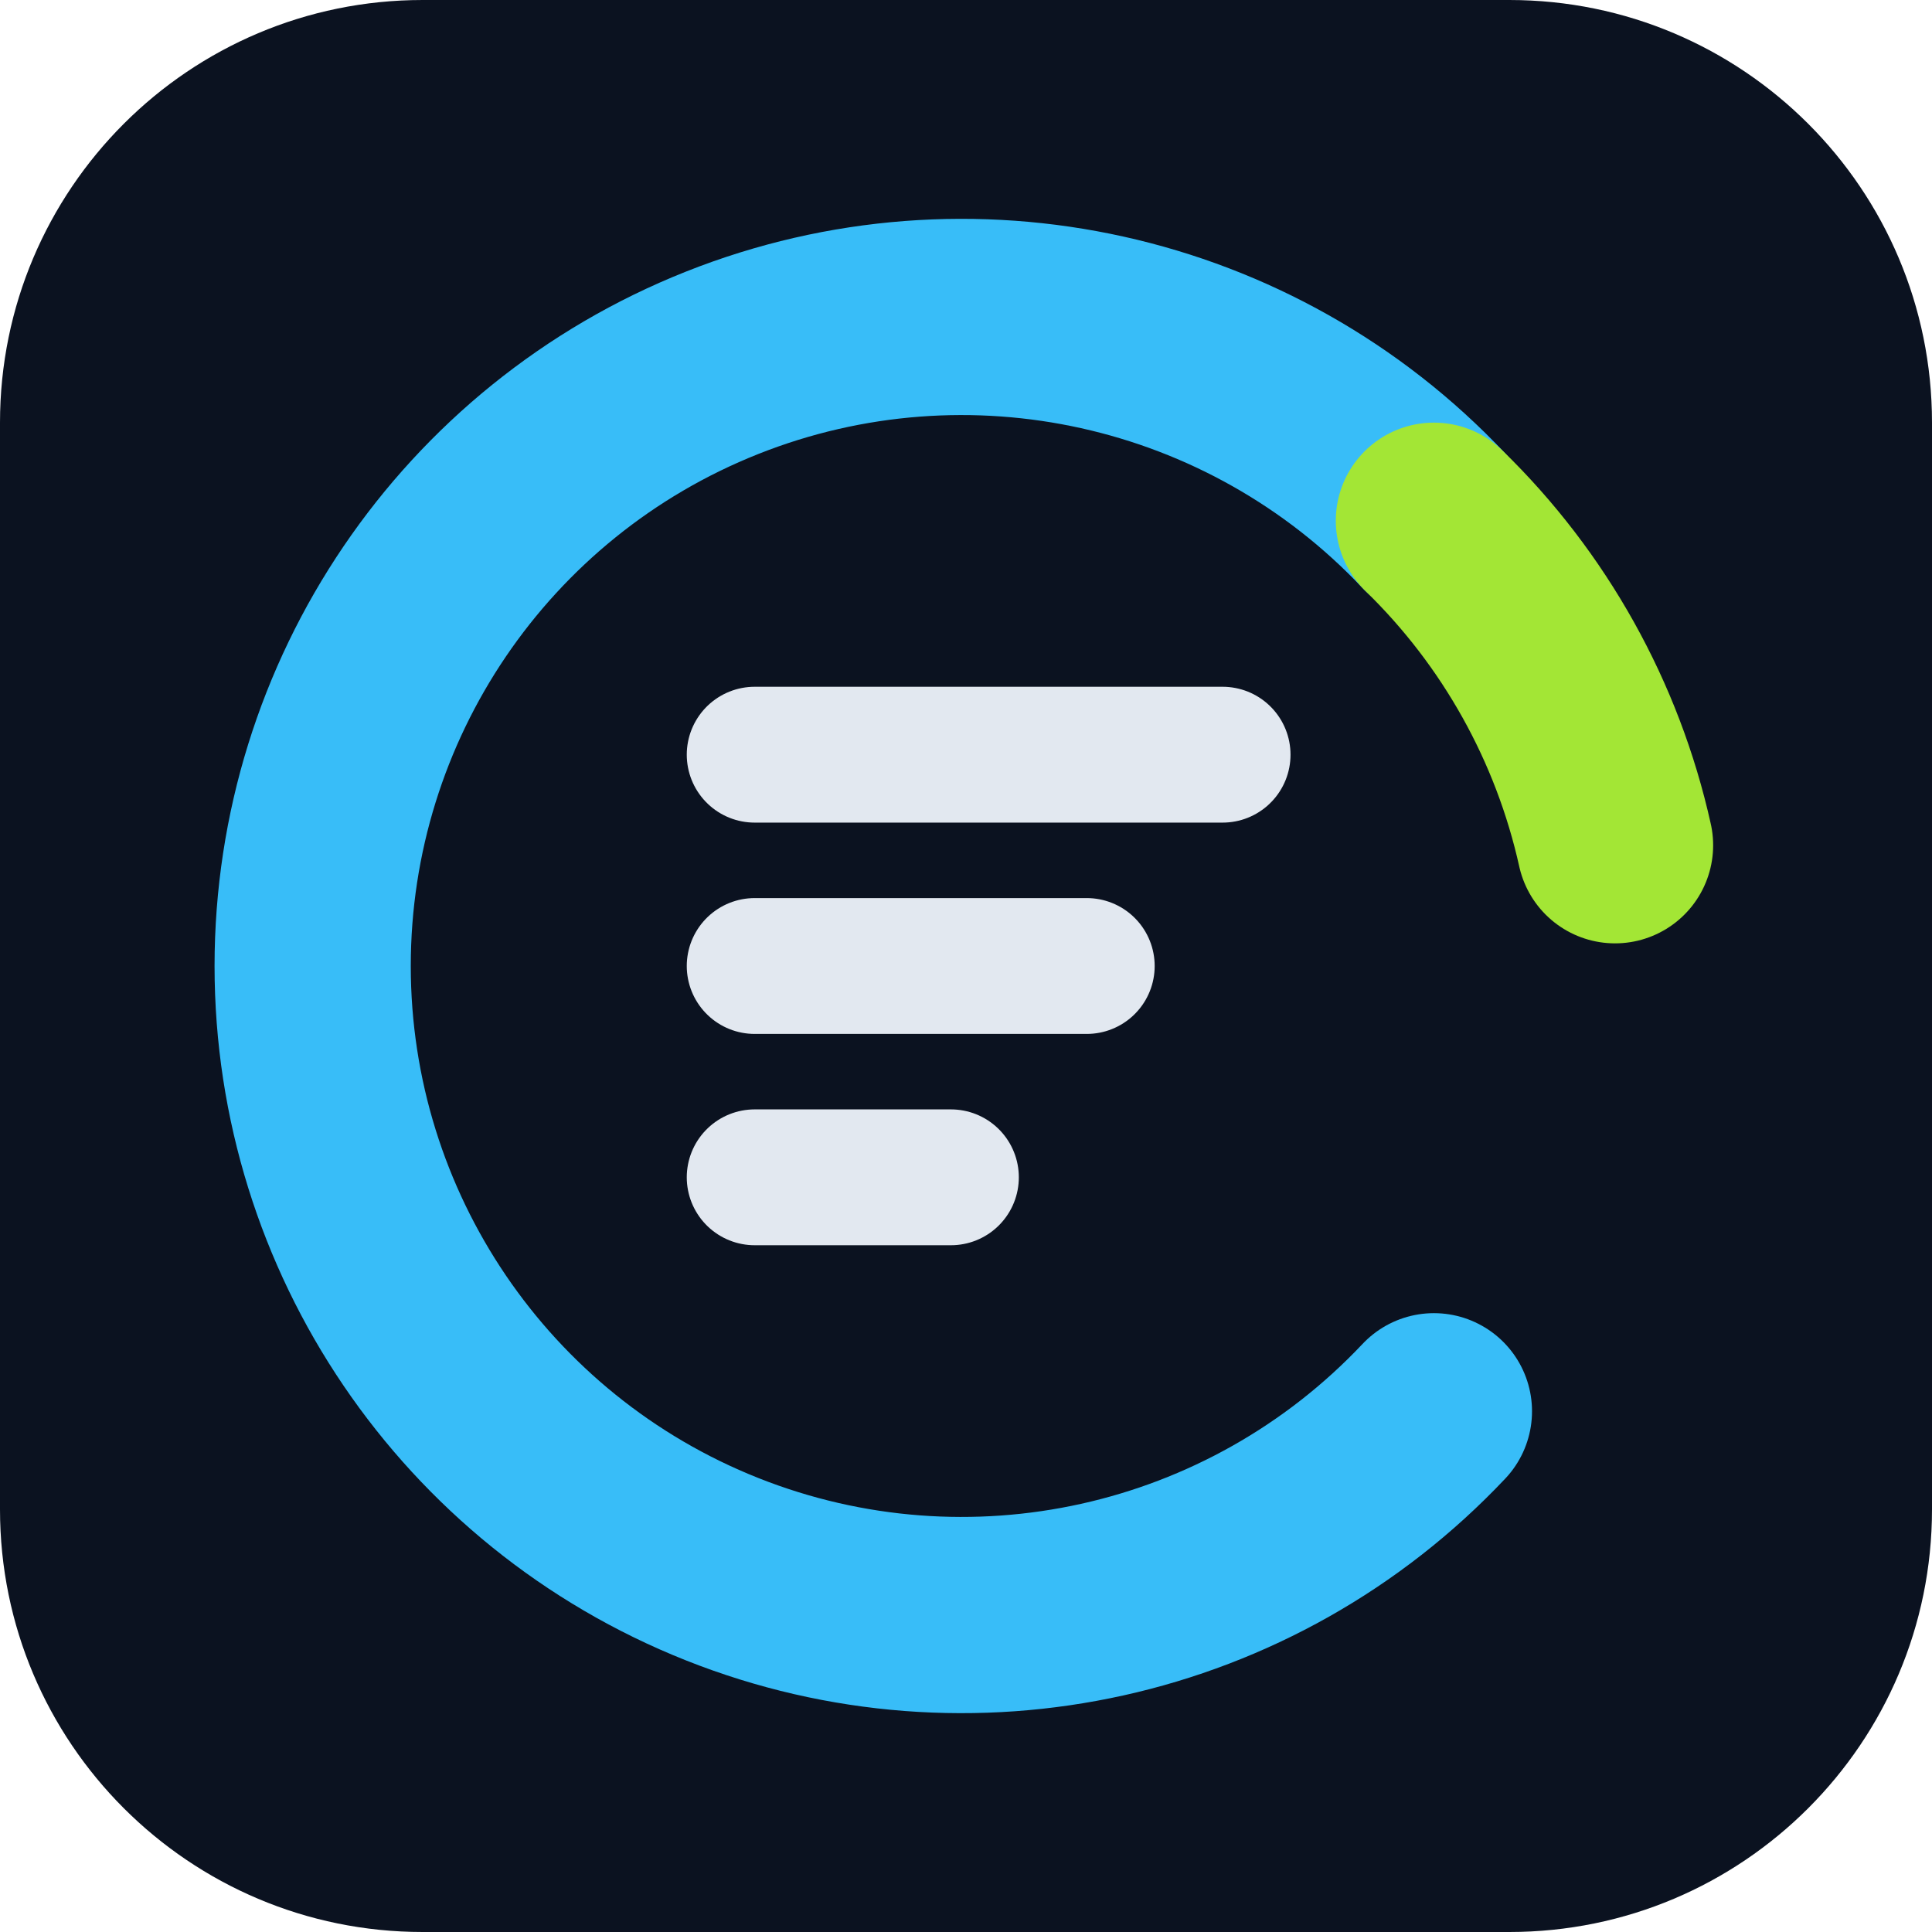
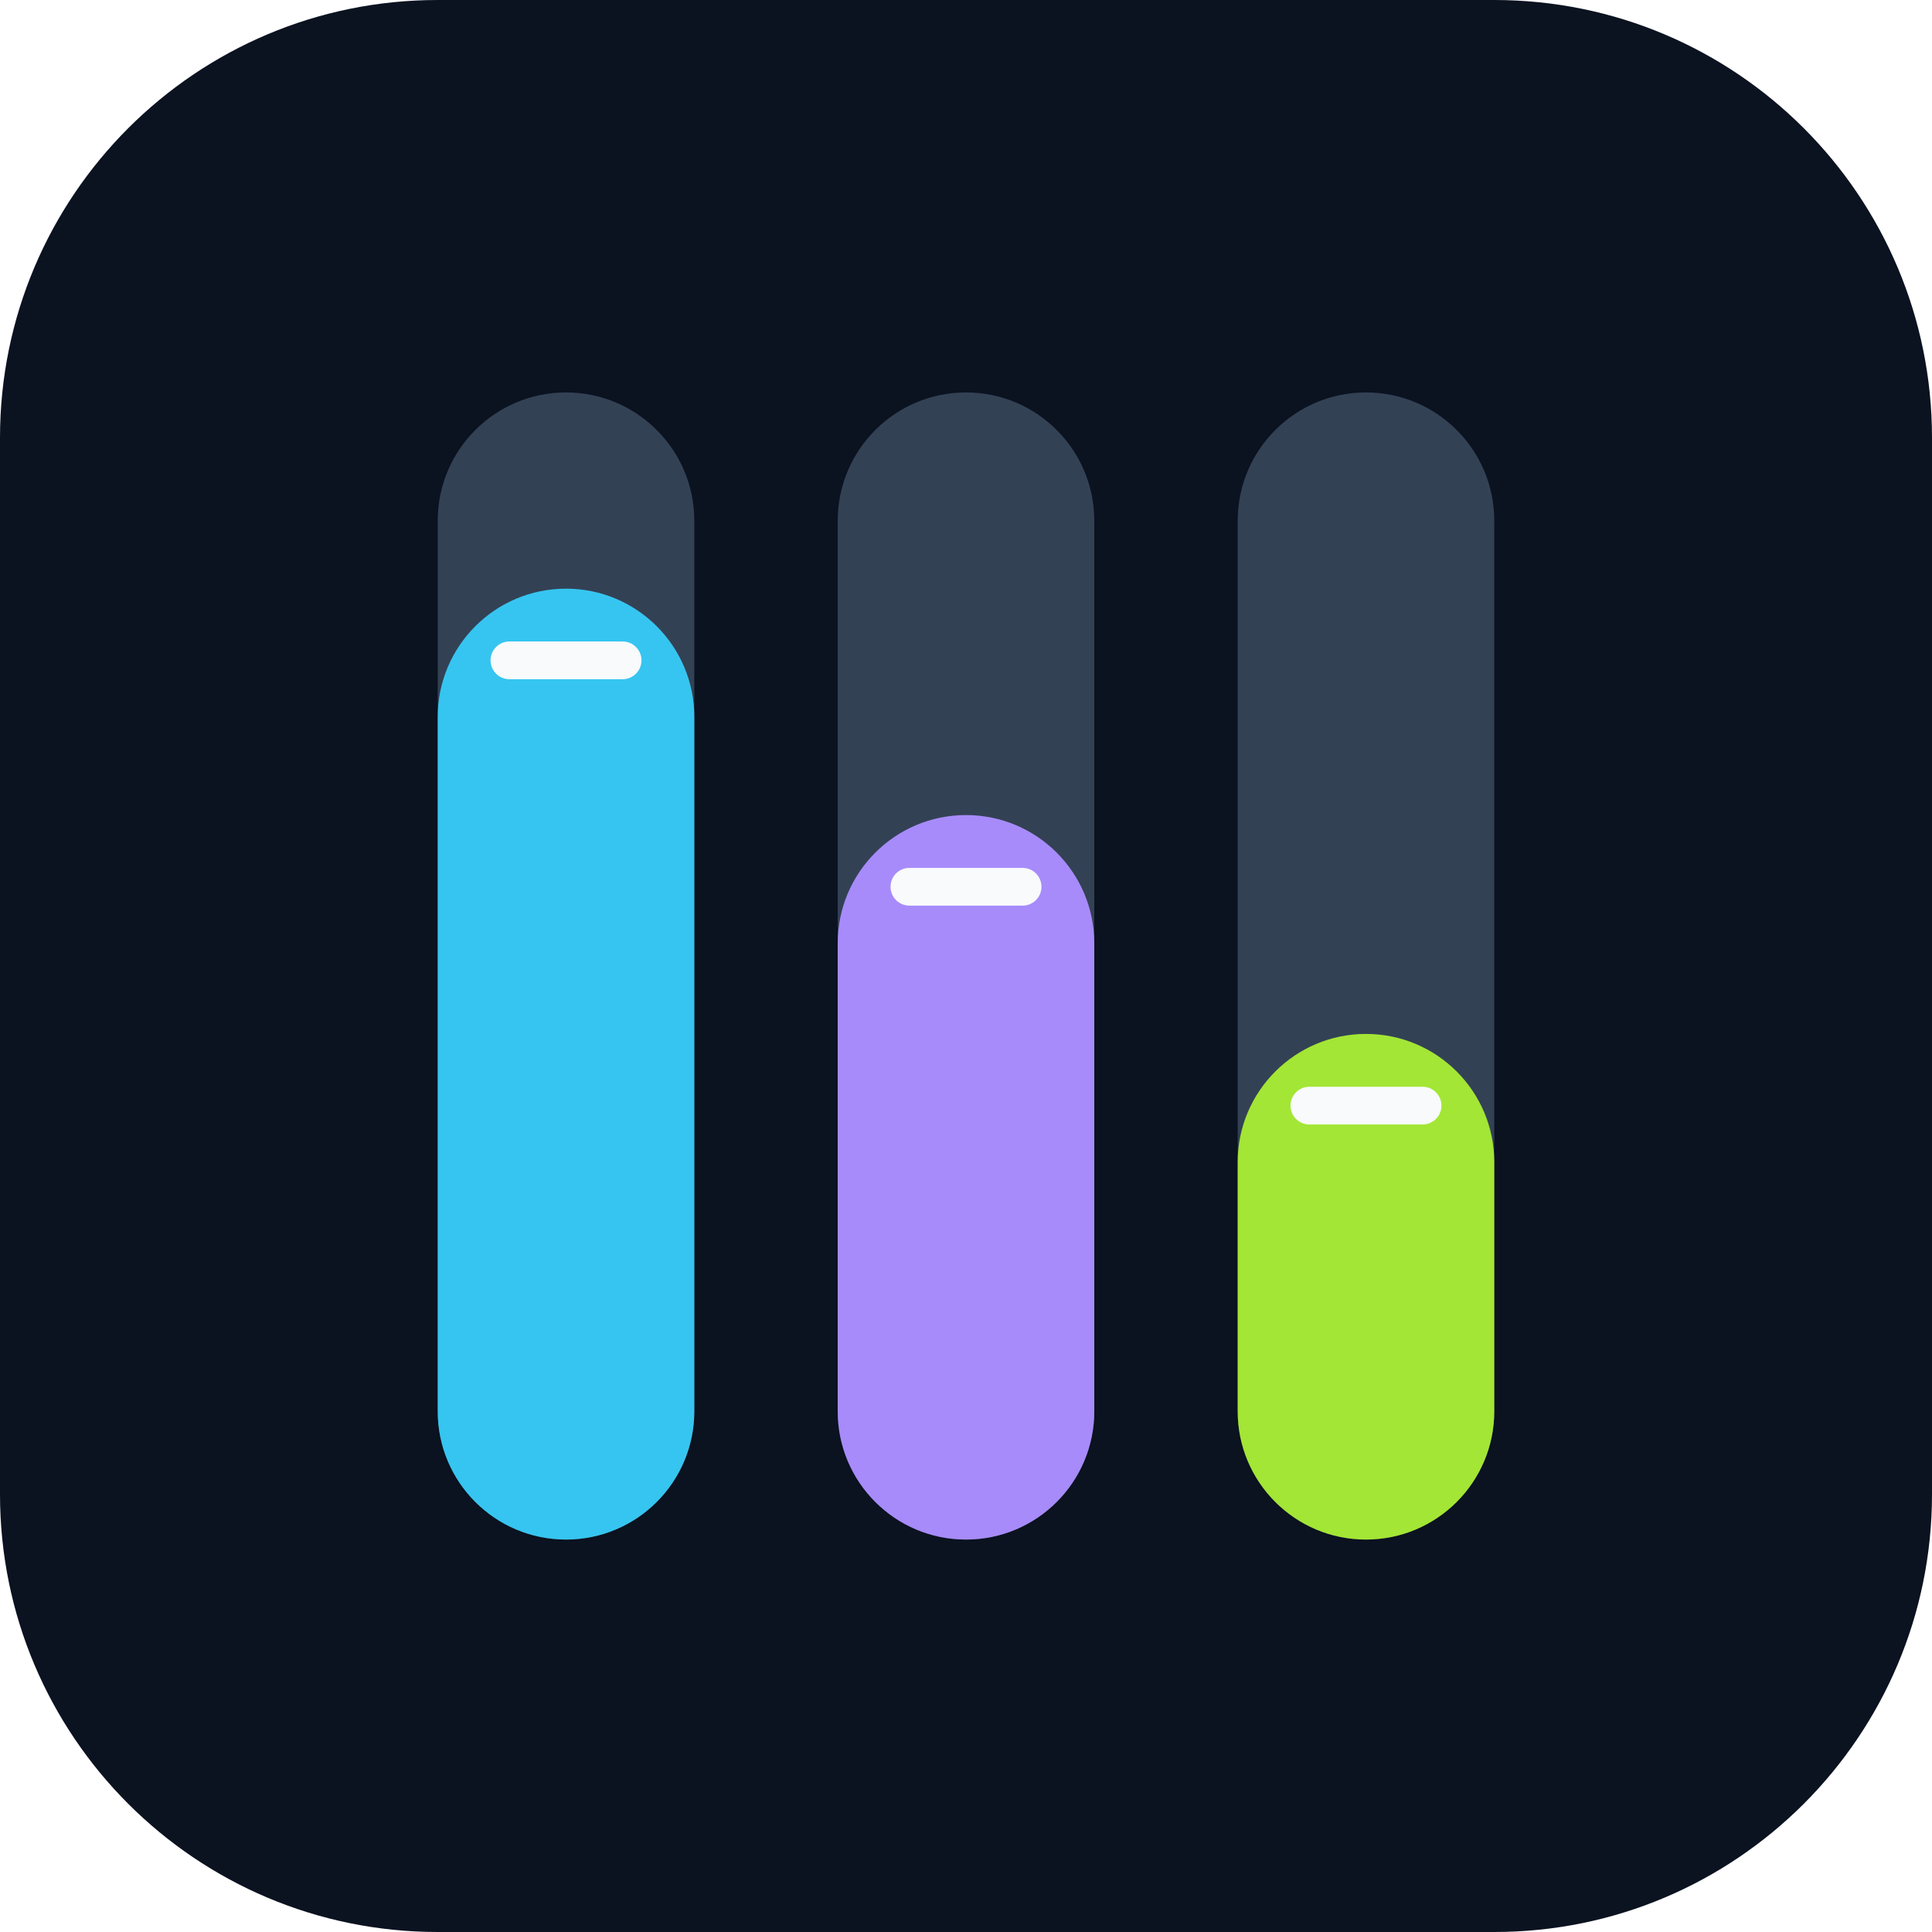
<svg xmlns="http://www.w3.org/2000/svg" viewBox="0 0 256 256" fill="none">
-   <rect width="256" height="256" rx="56" fill="#0B1220" />
-   <path d="M190 69A86 86 0 1 0 190 187" stroke="#38BDF8" stroke-width="26" stroke-linecap="round" />
-   <path d="M190 69A86 86 0 0 1 214 112" stroke="#A3E635" stroke-width="26" stroke-linecap="round" />
-   <path d="M100 100h62M100 128h44M100 156h26" stroke="#E2E8F0" stroke-width="18" stroke-linecap="round" />
+   <rect width="256" height="256" rx="58" fill="#0B1220" />
+   <rect x="58" y="52" width="34" height="152" rx="17" fill="#334155" />
+   <rect x="58" y="78" width="34" height="126" rx="17" fill="#36C5F0" />
+   <rect x="65" y="85" width="20" height="5" rx="2.5" fill="#F8FAFC" />
+   <rect x="111" y="52" width="34" height="152" rx="17" fill="#334155" />
+   <rect x="111" y="108" width="34" height="96" rx="17" fill="#A78BFA" />
+   <rect x="118" y="115" width="20" height="5" rx="2.5" fill="#F8FAFC" />
+   <rect x="164" y="52" width="34" height="152" rx="17" fill="#334155" />
+   <rect x="164" y="137" width="34" height="67" rx="17" fill="#A3E635" />
+   <rect x="171" y="144" width="20" height="5" rx="2.5" fill="#F8FAFC" />
</svg>
